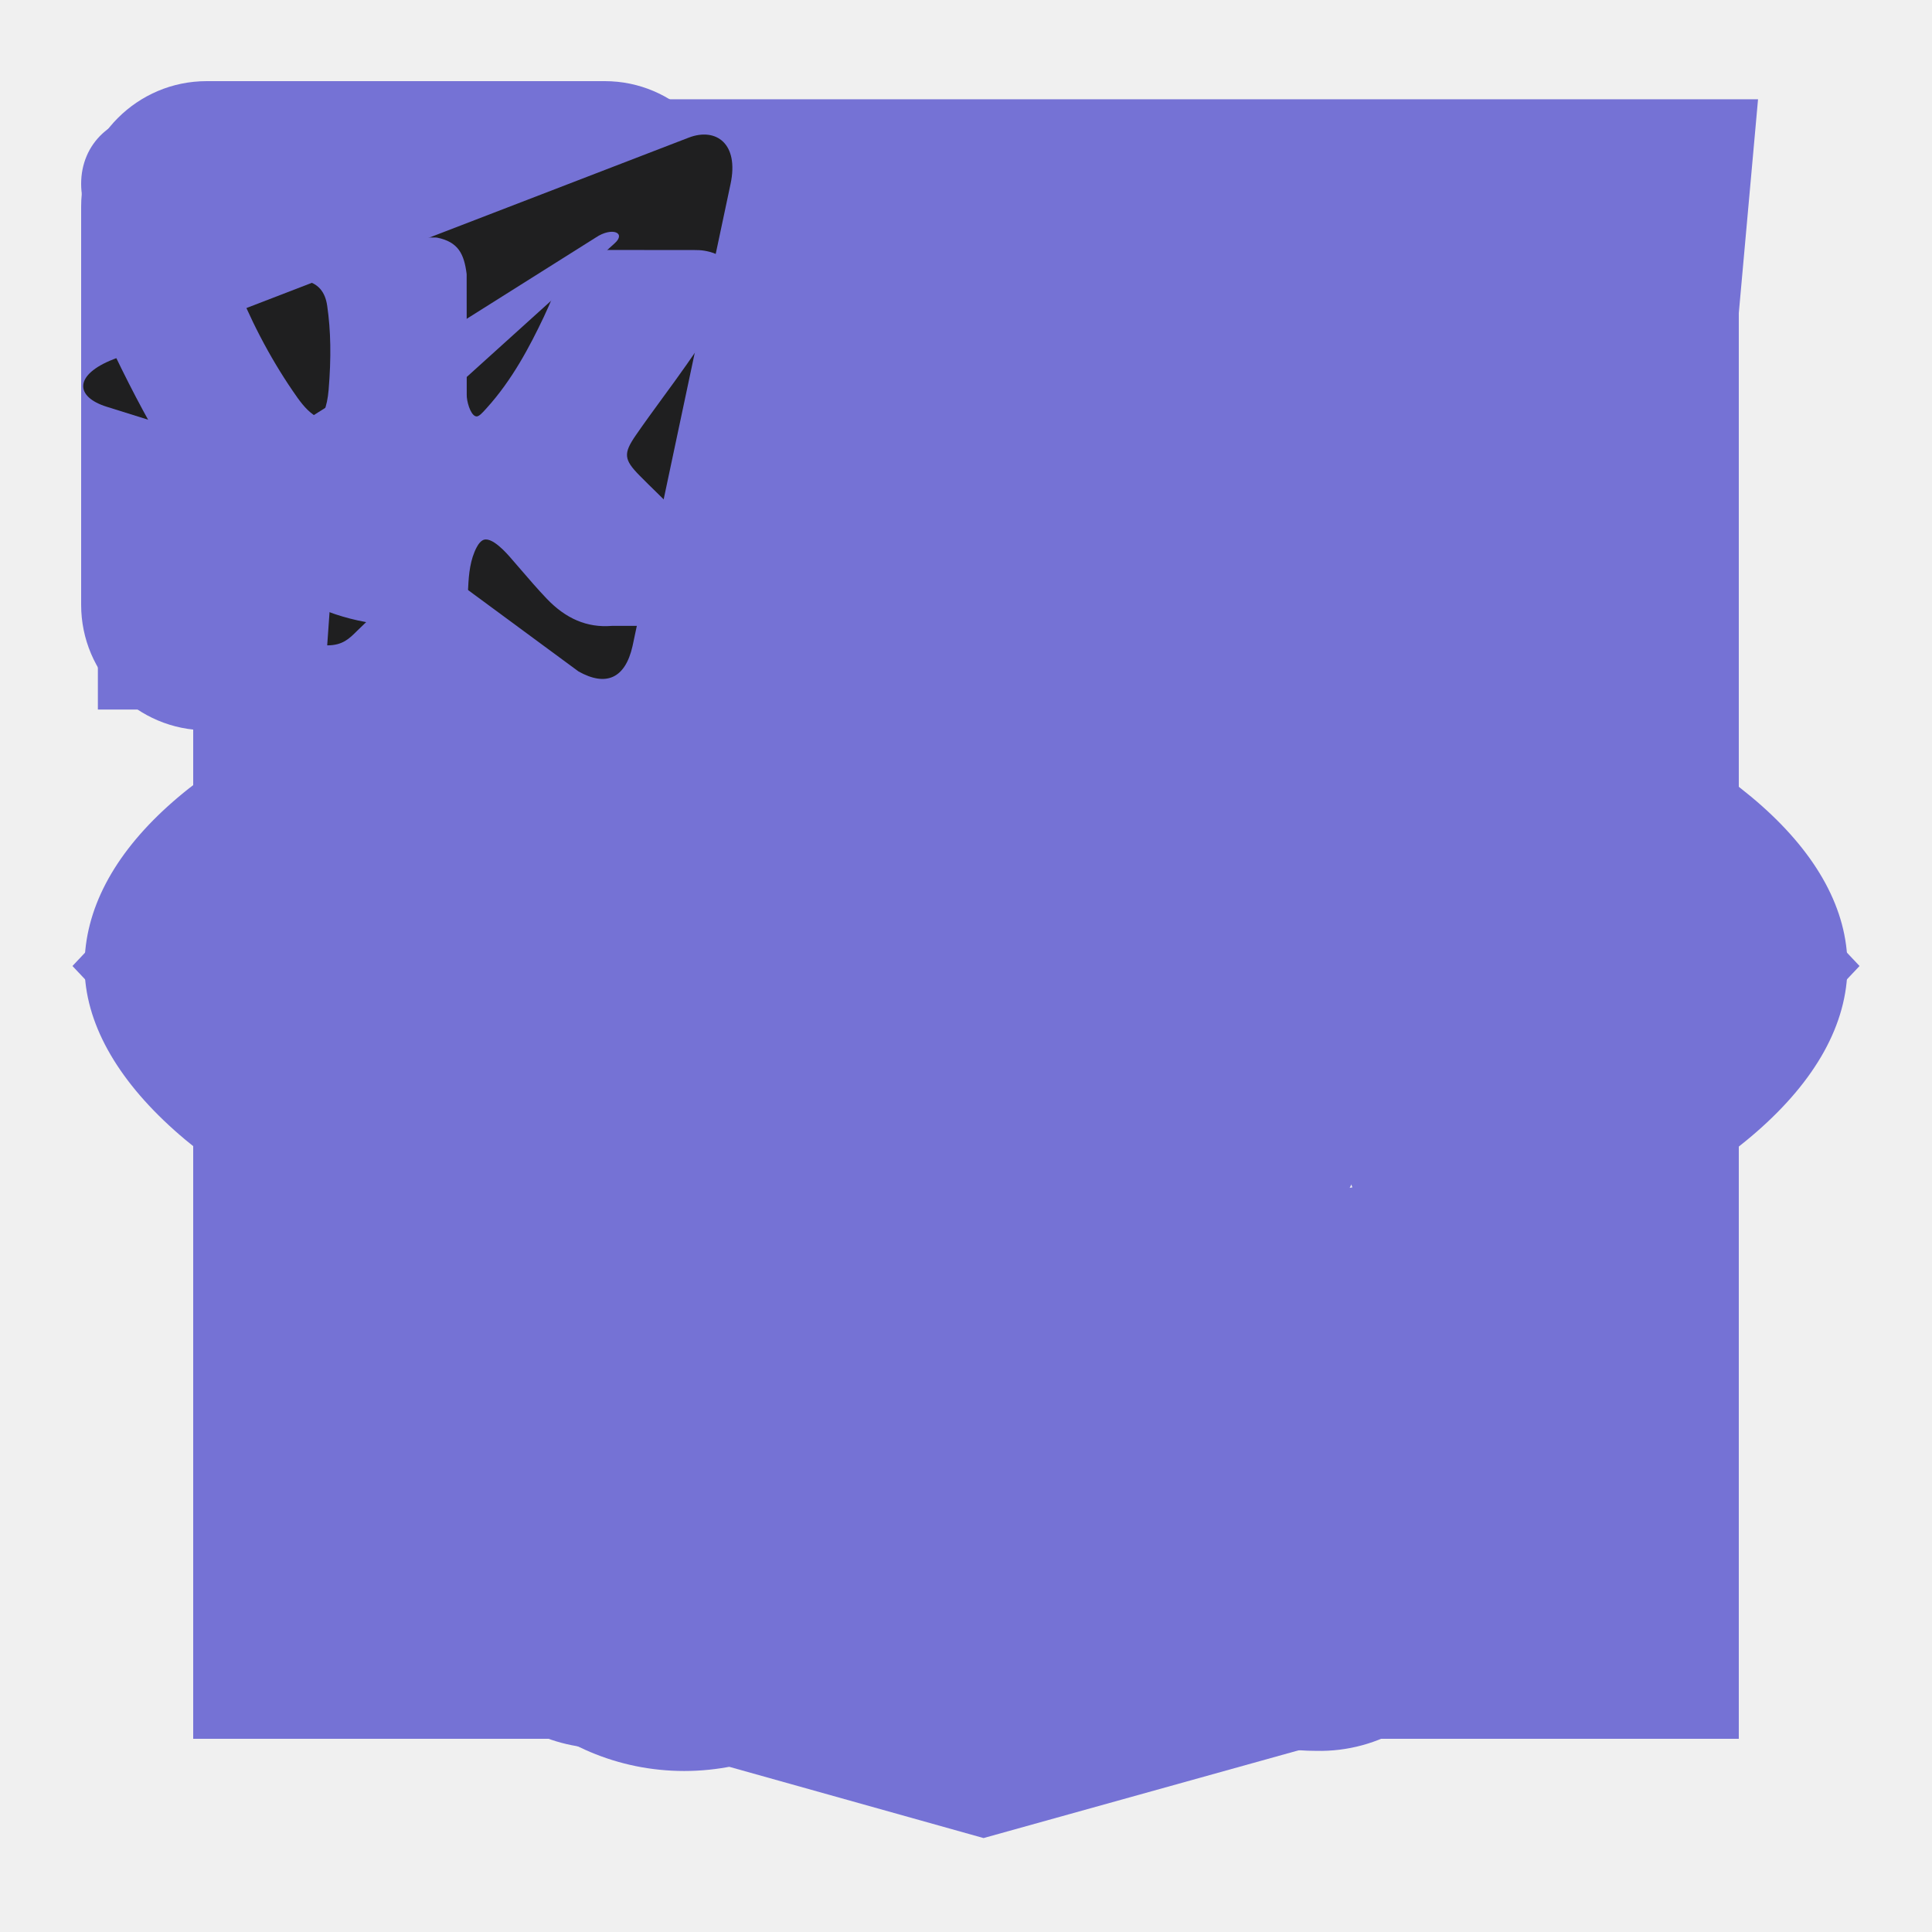
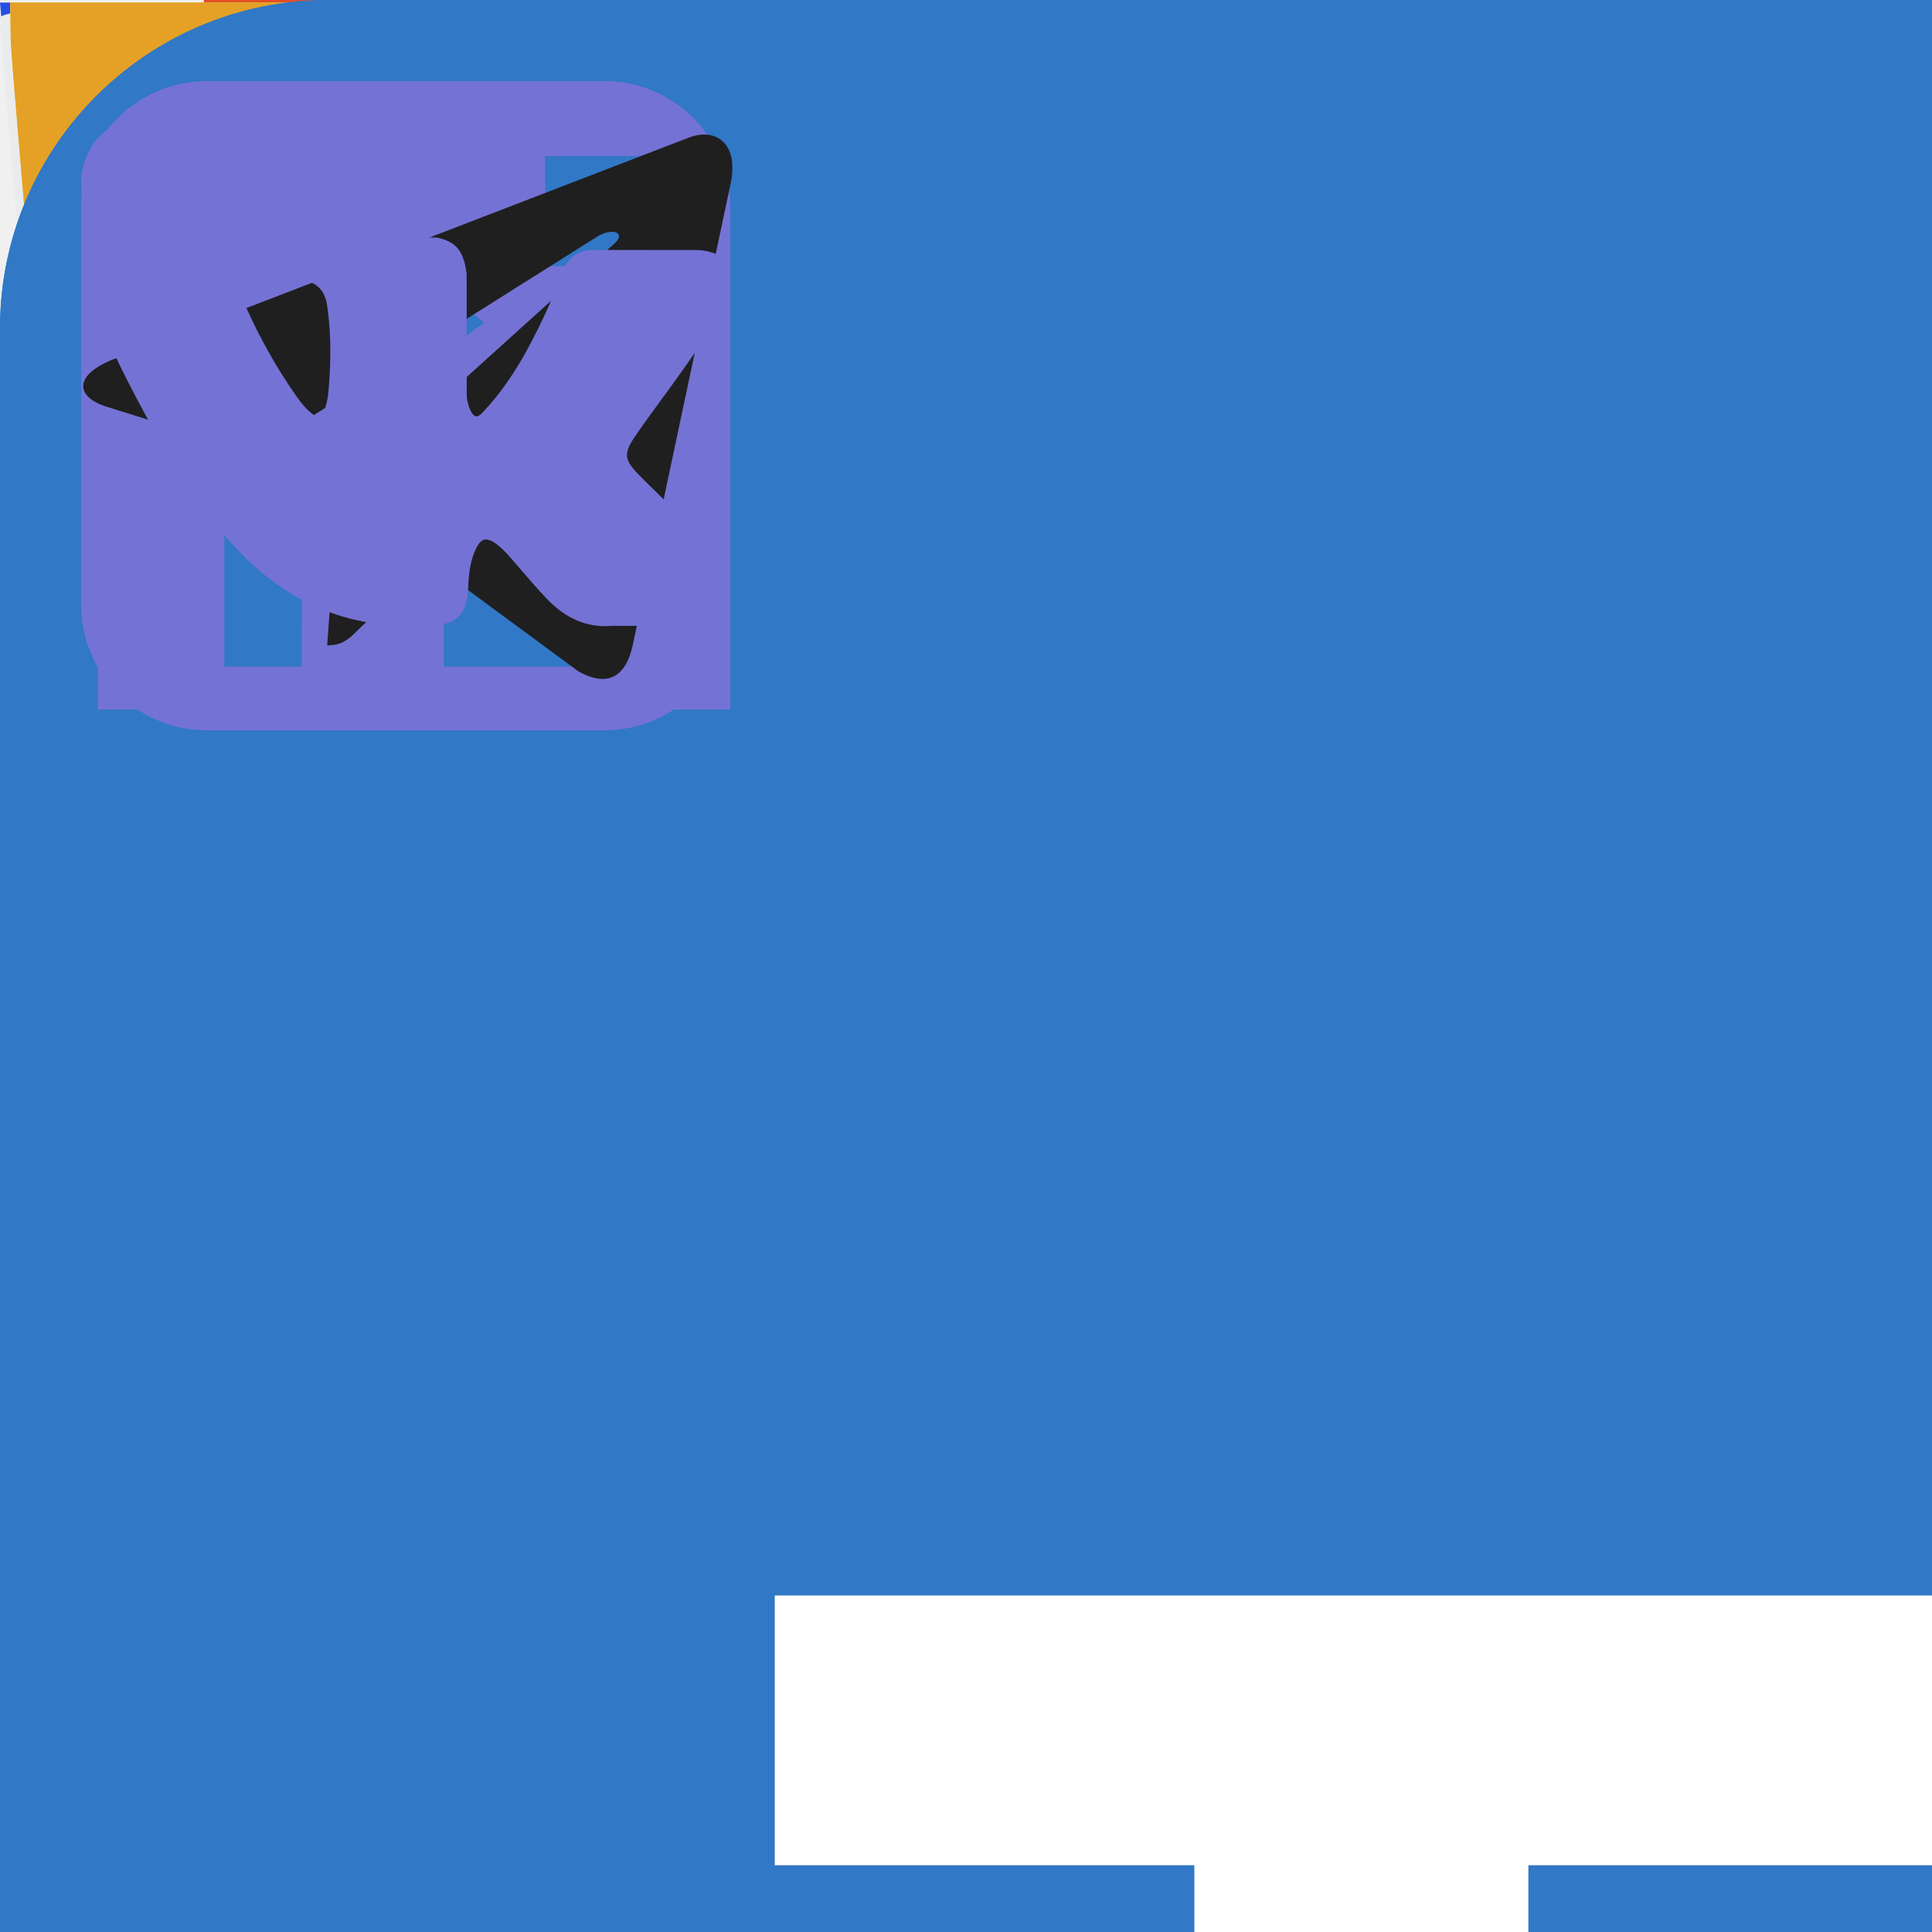
<svg xmlns="http://www.w3.org/2000/svg" width="50" height="50" viewBox="0 0 50 50" fill="none">
-   <g id="code">
-     <path id="Vector" fill-rule="evenodd" clip-rule="evenodd" d="M18.312 42.065L27.262 6.688L31.438 7.872L22.488 43.312L18.312 42.065Z" fill="#7572D5" />
-     <path id="Vector_2" fill-rule="evenodd" clip-rule="evenodd" d="M13.502 12.688L16.562 15.928L7.995 25L16.562 34.072L13.502 37.312L1.875 25L13.502 12.688Z" fill="#7572D5" />
-     <path id="Vector_3" fill-rule="evenodd" clip-rule="evenodd" d="M36.498 12.688L33.438 15.928L42.005 25L33.438 34.072L36.498 37.312L48.125 25L36.498 12.688Z" fill="#7572D5" />
+   <g id="wordpress">
+     <path d="M45 1.54C33.19 1.54 21.863 6.232 13.512 14.583C5.16 22.934 0.469 34.261 0.469 46.071C0.469 57.882 5.16 69.209 13.512 77.56C21.863 85.911 33.19 90.603 45 90.603C56.81 90.603 68.137 85.911 76.488 77.56C84.84 69.209 89.531 57.882 89.531 46.071C89.531 34.261 84.84 22.934 76.488 14.583C68.137 6.232 56.81 1.54 45 1.54Z" fill="white" />
+     <path d="M9.288 46.072C9.288 60.214 17.502 72.424 29.417 78.214L12.377 31.536C10.397 35.98 9.288 40.884 9.288 46.072ZM69.116 44.272C69.116 39.859 66.743 36.795 65.388 34.424C63.574 31.458 61.87 28.984 61.87 26.049C61.87 22.779 65.154 19.71 68.659 19.71C68.817 19.71 68.96 19.723 69.118 19.728C62.77 13.893 54.304 10.357 45.002 10.357C32.973 10.357 22.339 16.308 15.868 25.422C16.377 25.587 16.554 25.509 17.232 25.509C20.958 25.509 26.75 25.062 26.75 25.062C28.67 24.935 28.904 27.768 26.971 28C26.971 28 25.042 28.234 22.891 28.339L36.13 68.022L43.942 44.583L38.132 28.404C36.21 28.301 34.384 28.065 34.384 28.065C32.46 27.94 32.683 24.996 34.603 25.127C34.603 25.127 40.513 25.574 44.016 25.574C47.755 25.574 53.533 25.127 53.533 25.127C55.455 25 55.688 27.833 53.766 28.065C53.766 28.065 51.824 28.299 49.676 28.404L62.826 67.712L66.395 55.824C68.212 51.181 69.116 47.342 69.116 44.272ZM45.627 49.188L34.913 80.33C38.118 81.281 41.498 81.786 45.002 81.786C49.156 81.786 53.147 81.062 56.868 79.761C56.779 79.603 56.679 79.442 56.605 79.27L45.627 49.188ZM76.346 28.924C76.504 30.062 76.587 31.288 76.587 32.596C76.587 36.23 75.904 40.299 73.866 45.402L62.962 76.953C73.583 70.766 80.714 59.246 80.714 46.072C80.714 39.864 79.127 34.027 76.346 28.924Z" fill="#01579B" />
+     <path d="M0.357 46.071C0.357 70.679 20.38 90.714 44.998 90.714C69.621 90.714 89.643 70.679 89.643 46.071C89.643 21.464 69.621 1.429 45 1.429C20.38 1.429 0.357 21.464 0.357 46.071ZM4.81 46.071C4.81 23.92 22.833 5.895 44.998 5.895C67.163 5.895 85.19 23.92 85.19 46.071C85.19 68.223 67.163 86.252 45 86.252C22.839 86.252 4.81 68.223 4.81 46.071Z" fill="#01579B" />
  </g>
-   <g id="css">
-     <path d="M38.051 10.844L12.946 10.838L13.351 15.755L32.638 15.758L32.152 20.85H19.503L19.961 25.674H31.736L31.039 32.281L25.497 33.789L19.866 32.27L19.508 28.313H14.536L15.088 35.541L25.497 38.734L35.731 35.865L38.049 10.845L38.051 10.844ZM5.498 2.569H45.498L41.86 43L25.454 47.569L9.14 42.997L5.498 2.569Z" fill="#7572D5" />
-   </g>
-   <g id="figma">
-     <path d="M17.708 4.167C14.257 4.167 11.458 6.965 11.458 10.417C11.458 13.868 14.257 16.667 17.708 16.667H32.292C35.743 16.667 38.542 13.868 38.542 10.417C38.542 6.965 35.743 4.167 32.292 4.167H17.708Z" fill="#7572D5" />
-     <path d="M32.292 18.75C28.84 18.75 26.042 21.548 26.042 25C26.042 28.452 28.84 31.25 32.292 31.25C35.744 31.25 38.542 28.452 38.542 25C38.542 21.548 35.744 18.75 32.292 18.75Z" fill="#7572D5" />
-     <path d="M11.458 25C11.458 21.548 14.257 18.75 17.708 18.75H23.958V31.25H17.708C14.257 31.25 11.458 28.452 11.458 25Z" fill="#7572D5" />
-     <path d="M17.708 33.333C14.257 33.333 11.458 36.132 11.458 39.583C11.458 43.035 14.257 45.833 17.708 45.833C21.16 45.833 23.958 43.035 23.958 39.583V33.333H17.708Z" fill="#7572D5" />
-   </g>
-   <g id="react">
-     <g clip-path="url(#clip0_20_1854)">
-       <path d="M47.812 25C47.812 22.083 44.688 19.375 39.479 17.5L38.542 17.188V16.771C39.688 11.042 38.854 6.771 36.25 5.208C33.646 3.646 29.792 5.104 25.625 8.75L25 9.375L24.792 9.167H24.583C20.312 5.208 16.146 3.854 13.542 5.312C10.938 6.771 10.208 10.833 11.25 16.146C11.36 16.484 11.43 16.833 11.458 17.188L10.312 17.604C5.208 19.375 2.188 22.083 2.188 25C2.188 27.917 5.521 30.833 10.729 32.708L11.458 32.917C11.33 33.285 11.259 33.672 11.25 34.062C10.208 39.271 11.146 43.229 13.542 44.688C15.938 46.146 20.312 44.792 24.479 41.146L25.104 40.625L25.938 41.458C28.854 43.958 31.771 45.312 34.062 45.312C34.871 45.331 35.667 45.114 36.354 44.688C38.958 43.229 39.896 38.958 38.75 33.542V33.333C38.705 33.162 38.67 32.988 38.646 32.812H38.958C44.479 30.833 47.812 28.021 47.812 25ZM44.792 25C44.792 26.25 42.5 28.438 38.021 29.896H37.812C37.266 28.22 36.605 26.584 35.833 25C36.562 23.333 37.188 21.667 37.708 20.104L38.542 20.312C42.708 21.771 44.792 23.75 44.792 25ZM27.917 39.167L27.083 38.542C28.276 37.22 29.389 35.829 30.417 34.375L35.729 33.542C35.833 33.75 35.833 33.958 35.938 34.062C36.309 35.949 36.379 37.883 36.146 39.792C35.999 40.705 35.561 41.545 34.896 42.188C33.854 42.812 31.042 41.979 27.917 39.167ZM26.562 34.583L25.104 36.458L23.438 34.583H26.562ZM12.292 20C12.815 21.717 13.477 23.39 14.271 25C13.476 26.646 12.815 28.353 12.292 30.104L11.667 29.896C9.843 29.32 8.145 28.401 6.667 27.188C6.284 26.945 5.956 26.626 5.705 26.249C5.454 25.872 5.284 25.447 5.208 25C5.208 23.75 7.292 21.771 11.25 20.417L12.292 20ZM23.438 15.417L25 13.646L26.562 15.417H23.438ZM34.896 7.812C36.042 8.437 36.667 11.562 35.729 16.146C35.734 16.202 35.727 16.259 35.709 16.313C35.691 16.366 35.663 16.416 35.625 16.458L30.417 15.625C29.389 14.171 28.276 12.78 27.083 11.458L27.708 10.938C31.042 8.021 33.75 7.187 34.896 7.812ZM17.5 18.854L16.667 20.208L15.938 21.562C15.625 20.833 15.417 20.104 15.104 19.271L17.5 18.854ZM15.104 30.729C15.417 30 15.625 29.271 15.938 28.438L16.667 29.792L17.5 31.146L15.104 30.729ZM32.5 25C31.97 26.142 31.379 27.255 30.729 28.333C30.104 29.479 29.375 30.521 28.75 31.562H21.25C20.521 30.417 19.792 29.375 19.271 28.333C18.616 27.258 18.025 26.145 17.5 25C18.005 23.846 18.597 22.732 19.271 21.667C19.869 20.587 20.53 19.544 21.25 18.542C23.746 18.333 26.254 18.333 28.75 18.542C29.479 19.583 30.104 20.625 30.729 21.667C31.403 22.732 31.995 23.846 32.5 25ZM33.333 20.208L32.5 18.854L34.896 19.375C34.664 20.121 34.386 20.851 34.062 21.562L33.333 20.208ZM32.5 31.146L33.333 29.792L34.062 28.333L35 30.729L32.5 31.146ZM22.812 11.354H22.917L19.583 15.521L14.375 16.354C14.271 16.042 14.271 15.833 14.167 15.521C13.333 11.25 13.958 8.333 15 7.812C15.277 7.631 15.61 7.557 15.938 7.604C17.396 7.604 19.896 8.646 22.708 11.146L22.812 11.354ZM14.167 34.583C14.186 34.262 14.256 33.945 14.375 33.646L19.688 34.375C20.689 35.848 21.803 37.241 23.021 38.542L22.812 38.75L22.604 38.958C21.184 40.274 19.521 41.3 17.708 41.979C17.311 42.187 16.875 42.313 16.427 42.349C15.98 42.385 15.53 42.33 15.104 42.188C13.958 41.562 13.333 38.75 14.167 34.583Z" fill="#7572D5" />
-       <path d="M25 20.417C24.089 20.396 23.193 20.647 22.426 21.138C21.659 21.629 21.055 22.337 20.692 23.173C20.329 24.008 20.223 24.933 20.388 25.828C20.553 26.724 20.981 27.551 21.618 28.202C22.255 28.854 23.071 29.301 23.963 29.486C24.855 29.672 25.781 29.587 26.625 29.243C27.468 28.9 28.191 28.313 28.699 27.557C29.207 26.801 29.479 25.911 29.479 25C29.48 23.802 29.011 22.652 28.174 21.795C27.337 20.939 26.197 20.444 25 20.417Z" fill="#7572D5" />
+   <g id="webflow">
+     <g clip-path="url(#clip0_5891_152)">
+       <path d="M45 89.643C69.656 89.643 89.643 69.656 89.643 45C89.643 20.344 69.656 0.357 45 0.357C20.344 0.357 0.357 20.344 0.357 45C0.357 69.656 20.344 89.643 45 89.643Z" fill="#1976D2" />
+       <path d="M58.616 39.263C58.616 39.263 54.755 51.362 54.464 52.388C54.353 51.362 51.54 29.62 51.54 29.62C44.955 29.62 41.451 34.286 39.598 39.263C39.598 39.263 34.911 51.406 34.531 52.433C34.509 51.473 33.817 39.397 33.817 39.397C33.415 33.326 27.88 29.643 23.393 29.643L28.795 62.589C35.692 62.567 39.397 57.902 41.339 52.946C41.339 52.946 45.469 42.232 45.647 41.741C45.692 42.21 48.616 62.589 48.616 62.589C55.513 62.589 59.241 58.214 61.25 53.438L70.893 29.62C64.062 29.62 60.469 34.286 58.616 39.263Z" fill="white" />
    </g>
    <defs>
-       <clipPath id="clip0_20_1854">
-         <rect width="50" height="50" fill="white" />
+       <clipPath id="clip0_5891_152">
+         <rect width="90" height="90" fill="white" />
      </clipPath>
    </defs>
  </g>
-   <g id="styledComp">
-     <path d="M37.259 6.25L36.989 7.65C36.571 10.302 36.722 11.061 37.868 12.045L38.975 12.955L37.829 18.03C37.144 21.059 36.304 23.597 35.771 24.431C35.313 25.15 34.78 26.21 34.664 26.779C34.473 27.459 33.825 28.143 32.833 28.748C31.958 29.242 30.238 30.566 29.02 31.629C28.047 32.499 27.377 33.033 27.013 33.262L25.823 34.196C25.442 34.805 25.225 35.295 25.142 35.667C25.059 36.05 25.106 36.304 25.229 36.49C25.348 36.669 25.553 36.795 25.834 36.874C26.167 36.951 26.51 36.979 26.851 36.956C27.622 36.904 28.386 36.769 29.128 36.555C29.381 36.487 29.579 36.422 29.752 36.365C30.019 36.039 30.635 35.424 31.727 34.353C34.625 31.515 35.731 29.961 34.589 30.38C34.167 30.53 34.358 30.151 35.082 29.392C36.61 27.914 37.486 25.68 39.317 18.675C40.766 13.144 40.766 13.066 41.833 13.066C42.334 13.066 43.75 13.152 43.75 13.152V6.25H40.499H37.259ZM24.422 18.081C23.369 18.073 21.106 19.666 14.33 25.161C14.038 25.852 14.013 26.328 14.146 26.636C14.233 26.847 14.392 26.994 14.611 27.101C14.828 27.209 15.109 27.273 15.419 27.298C16.035 27.352 16.763 27.255 17.35 27.141L17.747 27.051C17.883 26.87 18.061 26.725 18.266 26.629C18.684 26.4 20.439 24.81 22.194 23.106C25.283 19.999 26.007 18.596 24.75 18.142C24.646 18.101 24.533 18.08 24.422 18.081ZM32.336 20.239C31.41 20.264 29.741 21.331 26.883 23.597C25.449 24.753 24.541 25.376 24.054 25.505L22.165 26.987C21.455 28.275 21.351 29.074 21.538 29.514C21.585 29.622 21.653 29.721 21.739 29.803C21.824 29.886 21.925 29.95 22.036 29.994C22.311 30.102 22.605 30.156 22.901 30.155C23.608 30.147 24.311 30.045 24.991 29.85C25.345 29.756 25.695 29.646 26.04 29.521L26.144 29.478L26.335 29.378C26.696 28.916 27.525 28.046 28.563 27.044C31.842 23.901 33.518 21.667 33.176 20.833C33.021 20.429 32.754 20.225 32.336 20.239ZM23.6 24.105C23.333 24.134 22.735 24.592 21.657 25.53C20.1 26.897 18.403 27.685 17.815 27.334C17.679 27.364 17.542 27.393 17.404 27.42C16.806 27.538 16.06 27.635 15.393 27.581C15.079 27.562 14.771 27.485 14.485 27.355C14.215 27.233 14 27.016 13.88 26.747C13.746 26.425 13.746 26.024 13.898 25.512L11.555 27.423L6.254 31.78V38.842L23.625 25.251C23.622 25.102 23.641 24.953 23.683 24.81C23.816 24.331 23.809 24.087 23.6 24.109V24.105ZM31.075 26.392C30.811 26.392 30.372 26.761 29.669 27.502C28.714 28.515 27.211 29.496 26.415 29.696L26.292 29.761C26.161 29.814 26.029 29.865 25.896 29.911C25.679 29.983 25.398 30.069 25.074 30.155C24.425 30.33 23.618 30.491 22.897 30.473C22.557 30.473 22.221 30.407 21.906 30.28C21.609 30.159 21.372 29.927 21.243 29.636C21.034 29.138 21.117 28.44 21.574 27.448L6.25 39.437V43.75H12.982L27.262 32.61C27.633 32.202 28.191 31.644 28.945 30.946C30.963 29.088 31.421 28.447 31.421 27.499C31.421 26.761 31.338 26.389 31.075 26.389V26.392ZM34.473 33.373L33.251 34.583C32.567 35.227 31.345 36.022 30.509 36.362L30.343 36.433L30.332 36.451L30.296 36.487C30.264 36.512 30.249 36.516 30.224 36.526C29.89 36.652 29.551 36.763 29.208 36.859C28.444 37.08 27.659 37.218 26.865 37.271C26.49 37.295 26.113 37.262 25.748 37.174C25.431 37.105 25.151 36.921 24.962 36.659C24.789 36.394 24.739 36.039 24.836 35.603C24.913 35.292 25.028 34.991 25.178 34.708L13.656 43.75H28.981L30.811 41.667C33.327 38.753 34.473 36.669 34.473 34.887V33.373Z" fill="#7572D5" />
+   <g id="react">
+     <path d="M45.45 56.948C69.539 56.948 89.067 49.528 89.067 40.375C89.067 31.222 69.539 23.802 45.45 23.802C21.361 23.802 1.833 31.222 1.833 40.375C1.833 49.528 21.361 56.948 45.45 56.948Z" stroke="#61DAFB" stroke-width="3" />
+     <path d="M31.027 48.662C43.072 69.423 59.293 82.543 67.259 77.966C75.224 73.39 71.917 52.849 59.873 32.088C47.828 11.327 31.607 -1.793 23.641 2.784C15.676 7.36 18.983 27.901 31.027 48.662Z" stroke="#61DAFB" stroke-width="3" />
+     <path d="M31.027 32.088C18.983 52.849 15.676 73.39 23.641 77.966C31.607 82.543 47.828 69.423 59.873 48.662C71.917 27.901 75.224 7.36 67.259 2.784C59.293 -1.793 43.072 11.327 31.027 32.088Z" stroke="#61DAFB" stroke-width="3" />
+   </g>
+   <g id="figma">
+     <g clip-path="url(#clip0_5892_204)">
+       <path d="M13.746 85C21.335 85 27.492 78.658 27.492 70.839V56.678H13.746C6.156 56.678 0 63.02 0 70.839C0 78.658 6.156 85 13.746 85Z" fill="#0ACF83" />
+       <path d="M0 42.5C0 34.681 6.156 28.339 13.746 28.339H27.492V56.678H13.746C6.156 56.661 0 50.319 0 42.5Z" fill="#A259FF" />
+       <path d="M0 14.161C0 6.342 6.156 0 13.746 0H27.492V28.339H13.746C6.156 28.339 0 21.98 0 14.161Z" fill="#F24E1E" />
+       <path d="M27.508 0H41.254C48.844 0 55 6.342 55 14.161C55 21.98 48.844 28.322 41.254 28.322H27.508V0V0Z" fill="#FF7262" />
+       <path d="M55 42.5C55 50.319 48.844 56.661 41.254 56.661C33.664 56.661 27.508 50.319 27.508 42.5C27.508 34.681 33.664 28.339 41.254 28.339C48.844 28.339 55 34.681 55 42.5Z" fill="#1ABCFE" />
+       <defs>
+         <clipPath id="clip0_5892_204">
+           <rect width="55" height="85" fill="white" />
+         </clipPath>
+       </defs>
+     </g>
+     <defs>
+       <clipPath id="clip0_6_7784">
+         <rect width="58.252" height="88.991" fill="white" />
+       </clipPath>
+     </defs>
+   </g>
+   <g id="html">
+     <path d="M12.48 80.859L5.273 0H84.551L77.344 80.859L44.824 90" fill="#E34F26" />
+     <path d="M45 82.969L71.191 75.762L77.344 6.504H45" fill="#EF652A" />
+     <path d="M45 36.562H31.816L30.938 26.367H45V16.523H44.824H20.039L20.215 19.16L22.676 46.582H45V36.562ZM45 62.402H44.824L33.75 59.414L33.047 51.504H27.773H23.203L24.434 67.148L44.824 72.773H45V62.402Z" fill="#EBEBEB" />
+     <path d="M44.824 36.562V46.582H57.129L55.898 59.414L44.824 62.402V72.773L65.215 67.148L65.391 65.391L67.676 39.199L68.027 36.562H65.215H44.824ZM44.824 16.523V22.676V26.367H68.906L69.082 24.258L69.609 19.16L69.785 16.523H44.824Z" fill="white" />
+   </g>
+   <g id="css">
+     <g clip-path="url(#clip0_5891_178)">
+       <path d="M79.322 0.067L72.096 81.022L39.613 90.027L7.219 81.035L0 0.067H79.322Z" fill="#264DE4" />
+       <path d="M65.909 75.867L72.085 6.688H39.661V83.144L65.909 75.867Z" fill="#2965F1" />
+       <path d="M16.549 36.717L17.439 46.647H39.661V36.717H16.549Z" fill="#EBEBEB" />
+       <path d="M39.661 16.618H39.627H14.761L15.663 26.548H39.661V16.618Z" fill="#EBEBEB" />
+       <path d="M39.661 72.839V62.507L39.618 62.519L28.558 59.533L27.851 51.613H22.477H17.883L19.274 67.205L39.615 72.852L39.661 72.839Z" fill="#EBEBEB" />
+       <path d="M51.855 46.647L50.702 59.526L39.627 62.516V72.847L59.984 67.205L60.134 65.527L62.467 39.384L62.71 36.717L64.502 16.618H39.627V26.548H53.62L52.716 36.717H39.627V46.647H51.855Z" fill="white" />
+     </g>
+     <defs>
+       <clipPath id="clip0_5891_178">
+         <rect width="79.339" height="90" fill="white" />
+       </clipPath>
+     </defs>
+   </g>
+   <g id="javascript">
+     <g clip-path="url(#clip0_5891_190)">
+       <path d="M0.266 0.066L0.279 1.064C0.285 1.613 1.875 19.783 3.812 41.441L7.332 80.82L23.156 85.251C31.859 87.688 39.16 89.694 39.379 89.709C39.599 89.724 46.995 87.739 55.816 85.296C69.959 81.38 71.868 80.79 71.97 80.306C72.111 79.63 79.037 1.501 79.029 0.665L79.024 0.066H39.645H0.266Z" fill="white" />
+       <path d="M23.282 85.516L7.317 81.053L7.108 79.873C6.923 78.823 0 1.5 0 0.478C0 0.109 4.042 0.067 39.645 0.067C77.226 0.067 79.29 0.091 79.287 0.532C79.275 2.439 72.109 80.785 71.933 80.942C71.71 81.138 40.811 89.747 39.778 89.9C39.486 89.943 32.062 87.97 23.282 85.516ZM49.712 69.748C55.078 68.268 59.545 66.981 59.64 66.888C59.735 66.795 60.362 60.432 61.035 52.749C61.708 45.066 62.326 38.272 62.409 37.65L62.56 36.519H50.97H39.379V41.441V46.364H45.637H51.895L51.77 46.962C51.702 47.292 51.436 50.121 51.179 53.25C50.907 56.566 50.584 59.067 50.406 59.246C50.237 59.414 47.687 60.195 44.739 60.981L39.379 62.41V67.424C39.379 70.847 39.471 72.439 39.667 72.439C39.826 72.439 44.346 71.228 49.712 69.748ZM62.408 30.333C62.232 29.029 60.665 11.542 60.665 10.882C60.665 10.482 59.744 10.444 50.155 10.444H39.645V15.591V20.738L44.368 20.92C46.966 21.02 49.699 21.173 50.443 21.259L51.795 21.415L52.123 25.442C52.304 27.656 52.519 29.917 52.601 30.466L52.751 31.463H57.656H62.56L62.408 30.333Z" fill="#EAEBEC" />
+       <path d="M23.156 85.251L7.333 80.82L3.812 41.441C1.875 19.783 0.285 1.613 0.279 1.064L0.266 0.067H39.645H79.024L79.029 0.665C79.037 1.501 72.111 79.63 71.97 80.306C71.868 80.79 69.959 81.38 55.817 85.296C46.995 87.739 39.599 89.725 39.379 89.709C39.16 89.694 31.859 87.688 23.156 85.251ZM49.724 69.936C55.194 68.416 59.747 67.046 59.842 66.892C59.937 66.739 60.59 60.051 61.294 52.032C61.998 44.012 62.631 37.241 62.702 36.984C62.823 36.545 61.892 36.519 45.836 36.519H28.843L29.567 28.869C29.965 24.662 30.3 21.209 30.311 21.195C30.323 21.182 32.817 21.102 35.854 21.018C40.833 20.881 51.101 21.278 51.444 21.622C51.573 21.75 52.417 30.033 52.417 31.164C52.417 31.721 52.492 31.73 57.573 31.73H62.728L62.607 30.599C62.54 29.977 62.103 25.157 61.636 19.889L60.787 10.31L40.904 10.242C25.085 10.188 21.02 10.242 21.018 10.508C21.016 10.692 20.901 11.86 20.76 13.104C20.42 16.114 17.827 45.197 17.827 46.001V46.63H34.746H51.665L51.515 47.627C51.432 48.176 51.169 50.96 50.93 53.814C50.692 56.667 50.42 59.076 50.326 59.166C50.078 59.404 40.125 62.063 39.504 62.057C39.216 62.054 36.645 61.413 33.792 60.632L28.603 59.212L28.413 56.978C28.308 55.75 28.149 53.997 28.059 53.082L27.896 51.419H22.861H17.827L17.838 52.417C17.859 54.283 19.069 66.852 19.245 67.027C19.448 67.231 38.784 72.666 39.379 72.687C39.599 72.695 44.254 71.457 49.724 69.936Z" fill="#F0BE25" />
+       <path d="M23.156 85.251L7.333 80.82L3.812 41.441C1.875 19.783 0.285 1.613 0.279 1.064L0.266 0.067H39.645H79.024L79.029 0.665C79.037 1.501 72.111 79.63 71.97 80.306C71.868 80.79 69.959 81.38 55.817 85.296C46.995 87.739 39.599 89.725 39.379 89.709C39.16 89.694 31.859 87.688 23.156 85.251ZM52.666 79.324C59.626 77.403 65.452 75.697 65.612 75.532C65.861 75.276 71.873 9.388 71.848 7.184L71.84 6.452H55.743H39.645V8.315V10.177H30.333C23.061 10.177 21.02 10.25 21.018 10.51C21.016 10.693 20.901 11.86 20.76 13.104C20.42 16.114 17.827 45.197 17.827 46.001V46.63H28.736H39.645V54.346C39.645 60.344 39.571 62.061 39.313 62.057C39.13 62.054 36.645 61.413 33.792 60.632L28.603 59.212L28.413 56.978C28.308 55.75 28.149 53.997 28.059 53.082L27.896 51.419H22.861H17.827L17.838 52.417C17.87 55.271 19.105 66.921 19.394 67.099C19.57 67.208 24.199 68.538 29.68 70.055L39.645 72.812V77.814C39.645 80.565 39.727 82.816 39.828 82.816C39.928 82.816 45.705 81.245 52.666 79.324ZM29.538 28.941C29.921 24.773 30.286 21.315 30.35 21.258C30.413 21.2 32.531 21.096 35.056 21.026L39.645 20.899V28.709V36.519H34.244H28.843L29.538 28.941Z" fill="#E4A126" />
+     </g>
+     <defs>
+       <clipPath id="clip0_5891_190">
+         <rect width="79.224" height="90" fill="white" />
+       </clipPath>
+     </defs>
  </g>
  <g id="typescript">
-     <path d="M5 25V45H45V5H5V25ZM37.235 23.407C38.252 23.66 39.025 24.112 39.737 24.848C40.105 25.242 40.652 25.958 40.695 26.132C40.708 26.182 38.968 27.348 37.915 28.003C37.877 28.028 37.723 27.863 37.553 27.61C37.037 26.86 36.498 26.537 35.673 26.48C34.46 26.397 33.68 27.032 33.687 28.092C33.676 28.352 33.734 28.611 33.857 28.842C34.123 29.393 34.62 29.725 36.173 30.397C39.038 31.63 40.263 32.442 41.025 33.597C41.875 34.885 42.067 36.943 41.488 38.473C40.855 40.137 39.28 41.267 37.063 41.64C36.378 41.762 34.753 41.743 34.017 41.61C32.41 41.323 30.887 40.53 29.947 39.488C29.578 39.083 28.86 38.022 28.905 37.947C28.923 37.92 29.088 37.818 29.272 37.712C29.452 37.61 30.123 37.222 30.758 36.853L31.908 36.187L32.15 36.543C32.487 37.057 33.222 37.762 33.667 37.997C34.943 38.67 36.695 38.575 37.558 37.8C37.732 37.654 37.869 37.469 37.96 37.261C38.05 37.053 38.092 36.827 38.08 36.6C38.08 36.137 38.022 35.933 37.78 35.583C37.47 35.14 36.835 34.767 35.032 33.983C32.968 33.095 32.08 32.543 31.267 31.667C30.759 31.088 30.384 30.405 30.168 29.667C30.017 29.102 29.978 27.685 30.098 27.115C30.523 25.12 32.028 23.732 34.2 23.318C34.905 23.185 36.543 23.235 37.235 23.407ZM27.845 25.077L27.858 26.715H22.65V41.508H18.967V26.715H13.763V25.108C13.763 24.218 13.782 23.475 13.807 23.458C13.827 23.432 16.995 23.418 20.835 23.425L27.827 23.445L27.845 25.077Z" fill="#7572D5" />
+     <g clip-path="url(#clip0_5891_196)">
+       <path d="M78.504 0H8.496C3.804 0 0 3.804 0 8.496V78.504C0 83.196 3.804 87 8.496 87H78.504C83.196 87 87 83.196 87 78.504V8.496C87 3.804 83.196 0 78.504 0Z" fill="#3178C6" />
+       <path d="M78.504 0H8.496C3.804 0 0 3.804 0 8.496V78.504C0 83.196 3.804 87 8.496 87H78.504C83.196 87 87 83.196 87 78.504V8.496C87 3.804 83.196 0 78.504 0Z" fill="#3178C6" />
+       <path fill-rule="evenodd" clip-rule="evenodd" d="M53.855 69.23V77.737C55.238 78.446 56.873 78.977 58.761 79.332C60.65 79.686 62.639 79.863 64.732 79.863C66.77 79.863 68.707 79.668 70.542 79.278C72.377 78.889 73.986 78.246 75.369 77.351C76.752 76.456 77.847 75.287 78.653 73.842C79.46 72.398 79.863 70.613 79.863 68.486C79.863 66.944 79.633 65.593 79.172 64.432C78.711 63.271 78.046 62.239 77.177 61.335C76.309 60.431 75.267 59.621 74.053 58.903C72.838 58.185 71.469 57.507 69.944 56.87C68.827 56.409 67.825 55.961 66.939 55.527C66.052 55.093 65.299 54.65 64.678 54.198C64.058 53.746 63.579 53.267 63.242 52.762C62.906 52.257 62.737 51.686 62.737 51.048C62.737 50.463 62.888 49.936 63.189 49.466C63.491 48.996 63.916 48.593 64.466 48.257C65.015 47.92 65.689 47.658 66.487 47.472C67.285 47.286 68.171 47.193 69.146 47.193C69.855 47.193 70.604 47.247 71.393 47.353C72.182 47.459 72.975 47.623 73.773 47.845C74.571 48.066 75.347 48.345 76.1 48.682C76.854 49.019 77.55 49.408 78.188 49.852V41.903C76.894 41.407 75.48 41.039 73.946 40.8C72.413 40.561 70.653 40.441 68.668 40.441C66.646 40.441 64.732 40.659 62.923 41.093C61.115 41.527 59.524 42.205 58.15 43.126C56.776 44.048 55.69 45.222 54.892 46.648C54.094 48.075 53.695 49.781 53.695 51.766C53.695 54.3 54.427 56.462 55.889 58.252C57.352 60.042 59.572 61.557 62.551 62.797C63.721 63.276 64.811 63.745 65.822 64.206C66.832 64.667 67.706 65.145 68.441 65.642C69.177 66.138 69.758 66.678 70.183 67.263C70.609 67.848 70.822 68.513 70.822 69.257C70.822 69.806 70.689 70.316 70.423 70.785C70.157 71.255 69.753 71.662 69.213 72.008C68.672 72.354 67.998 72.624 67.192 72.819C66.385 73.014 65.441 73.111 64.359 73.111C62.515 73.111 60.69 72.788 58.881 72.141C57.073 71.494 55.397 70.524 53.855 69.23ZM39.554 48.272H50.467V41.291H20.051V48.272H30.91V79.353H39.554V48.272Z" fill="white" />
+     </g>
+     <defs>
+       <clipPath id="clip0_5891_196">
+         <rect width="87" height="87" fill="white" />
+       </clipPath>
+     </defs>
  </g>
  <g id="instagram">
    <path d="M15.652 2.1H5.348C3.557 2.1 2.1 3.556 2.1 5.347V8.778V15.653C2.1 17.444 3.557 18.9 5.348 18.9H15.652C17.443 18.9 18.9 17.444 18.9 15.653V8.771V5.341C18.893 3.556 17.437 2.1 15.652 2.1ZM16.583 4.035H16.957V4.403V6.882L14.116 6.889L14.109 4.042L16.583 4.035ZM8.098 8.771C8.636 8.03 9.509 7.538 10.493 7.538C11.478 7.538 12.351 8.024 12.889 8.771C13.243 9.257 13.447 9.854 13.447 10.497C13.447 12.124 12.121 13.455 10.487 13.455C8.853 13.455 7.54 12.124 7.54 10.497C7.54 9.854 7.75 9.257 8.098 8.771ZM17.259 15.646C17.259 16.532 16.538 17.253 15.652 17.253H5.348C4.463 17.253 3.741 16.532 3.741 15.646V8.771H6.247C6.031 9.303 5.906 9.887 5.906 10.497C5.906 13.029 7.967 15.089 10.5 15.089C13.033 15.089 15.094 13.029 15.094 10.497C15.094 9.887 14.969 9.303 14.752 8.771H17.259V15.646Z" fill="#7572D5" />
  </g>
  <g id="linkedin">
    <path d="M5.806 7.886H2.533V18.363H5.806V7.886Z" fill="#7572D5" />
    <path d="M4.101 2.94C2.894 2.94 2.1 3.721 2.1 4.757C2.1 5.774 2.868 6.574 4.055 6.574H4.081C5.314 6.574 6.082 5.768 6.075 4.757C6.049 3.721 5.308 2.94 4.101 2.94Z" fill="#7572D5" />
    <path d="M14.748 7.788C12.871 7.788 11.697 8.811 11.481 9.533V7.886H7.801C7.847 8.759 7.801 18.363 7.801 18.363H11.481V12.701C11.481 12.38 11.468 12.065 11.559 11.842C11.809 11.212 12.353 10.556 13.331 10.556C14.61 10.556 15.187 11.527 15.187 12.944V18.363H18.9V12.537C18.9 9.297 17.076 7.788 14.748 7.788Z" fill="#7572D5" />
  </g>
  <g id="telegram">
    <path d="M18.906 4.764L16.37 16.721C16.179 17.564 15.68 17.774 14.972 17.377L11.108 14.53L9.245 16.323C9.038 16.53 8.866 16.702 8.468 16.702L8.746 12.768L15.905 6.299C16.217 6.022 15.838 5.867 15.422 6.145L6.571 11.719L2.76 10.526C1.932 10.267 1.917 9.697 2.933 9.299L17.837 3.557C18.527 3.299 19.131 3.71 18.906 4.764Z" fill="#1F1F20" />
  </g>
  <g id="vk-logo">
    <path d="M18.17 13.994C17.804 13.539 17.388 13.131 16.986 12.737C16.843 12.597 16.695 12.452 16.553 12.308C16.144 11.893 16.129 11.738 16.453 11.267C16.677 10.942 16.915 10.617 17.144 10.303C17.353 10.018 17.568 9.724 17.775 9.428L17.817 9.367C18.212 8.801 18.62 8.216 18.837 7.51C18.894 7.324 18.953 7.05 18.817 6.82C18.682 6.591 18.419 6.522 18.234 6.489C18.142 6.473 18.051 6.471 17.966 6.471L15.381 6.469L15.36 6.468C14.969 6.468 14.705 6.659 14.554 7.052C14.41 7.427 14.252 7.827 14.071 8.207C13.712 8.963 13.255 9.834 12.595 10.561L12.567 10.592C12.489 10.679 12.4 10.777 12.336 10.777C12.326 10.777 12.315 10.775 12.303 10.771C12.166 10.716 12.074 10.373 12.079 10.213C12.079 10.211 12.079 10.209 12.079 10.206L12.077 7.111C12.077 7.1 12.076 7.089 12.075 7.078C12.009 6.575 11.863 6.262 11.313 6.15C11.298 6.147 11.283 6.146 11.268 6.146H8.581C8.143 6.146 7.901 6.33 7.675 6.606C7.613 6.68 7.486 6.834 7.549 7.02C7.613 7.209 7.821 7.25 7.889 7.263C8.225 7.329 8.415 7.542 8.468 7.915C8.562 8.561 8.574 9.251 8.505 10.087C8.485 10.319 8.447 10.498 8.385 10.651C8.37 10.687 8.318 10.804 8.266 10.804C8.249 10.804 8.201 10.797 8.112 10.734C7.904 10.586 7.751 10.375 7.574 10.114C6.969 9.228 6.461 8.252 6.021 7.129C5.858 6.716 5.553 6.485 5.163 6.478C4.734 6.471 4.345 6.468 3.974 6.468C3.569 6.468 3.193 6.472 2.826 6.48C2.512 6.486 2.295 6.583 2.181 6.77C2.066 6.957 2.074 7.203 2.203 7.5C3.237 9.883 4.175 11.615 5.243 13.117C5.992 14.168 6.743 14.896 7.607 15.407C8.517 15.946 9.536 16.208 10.724 16.208C10.858 16.208 10.998 16.205 11.138 16.198C11.828 16.163 12.084 15.904 12.116 15.208C12.132 14.852 12.169 14.479 12.338 14.161C12.444 13.961 12.544 13.961 12.576 13.961C12.639 13.961 12.717 13.991 12.801 14.047C12.951 14.148 13.08 14.284 13.186 14.403C13.285 14.516 13.383 14.63 13.482 14.745C13.694 14.991 13.913 15.246 14.143 15.487C14.645 16.016 15.197 16.249 15.832 16.198H18.202C18.207 16.198 18.212 16.198 18.218 16.198C18.454 16.182 18.658 16.046 18.779 15.825C18.928 15.552 18.925 15.204 18.771 14.893C18.596 14.541 18.369 14.241 18.17 13.994Z" fill="#7572D5" />
  </g>
</svg>
